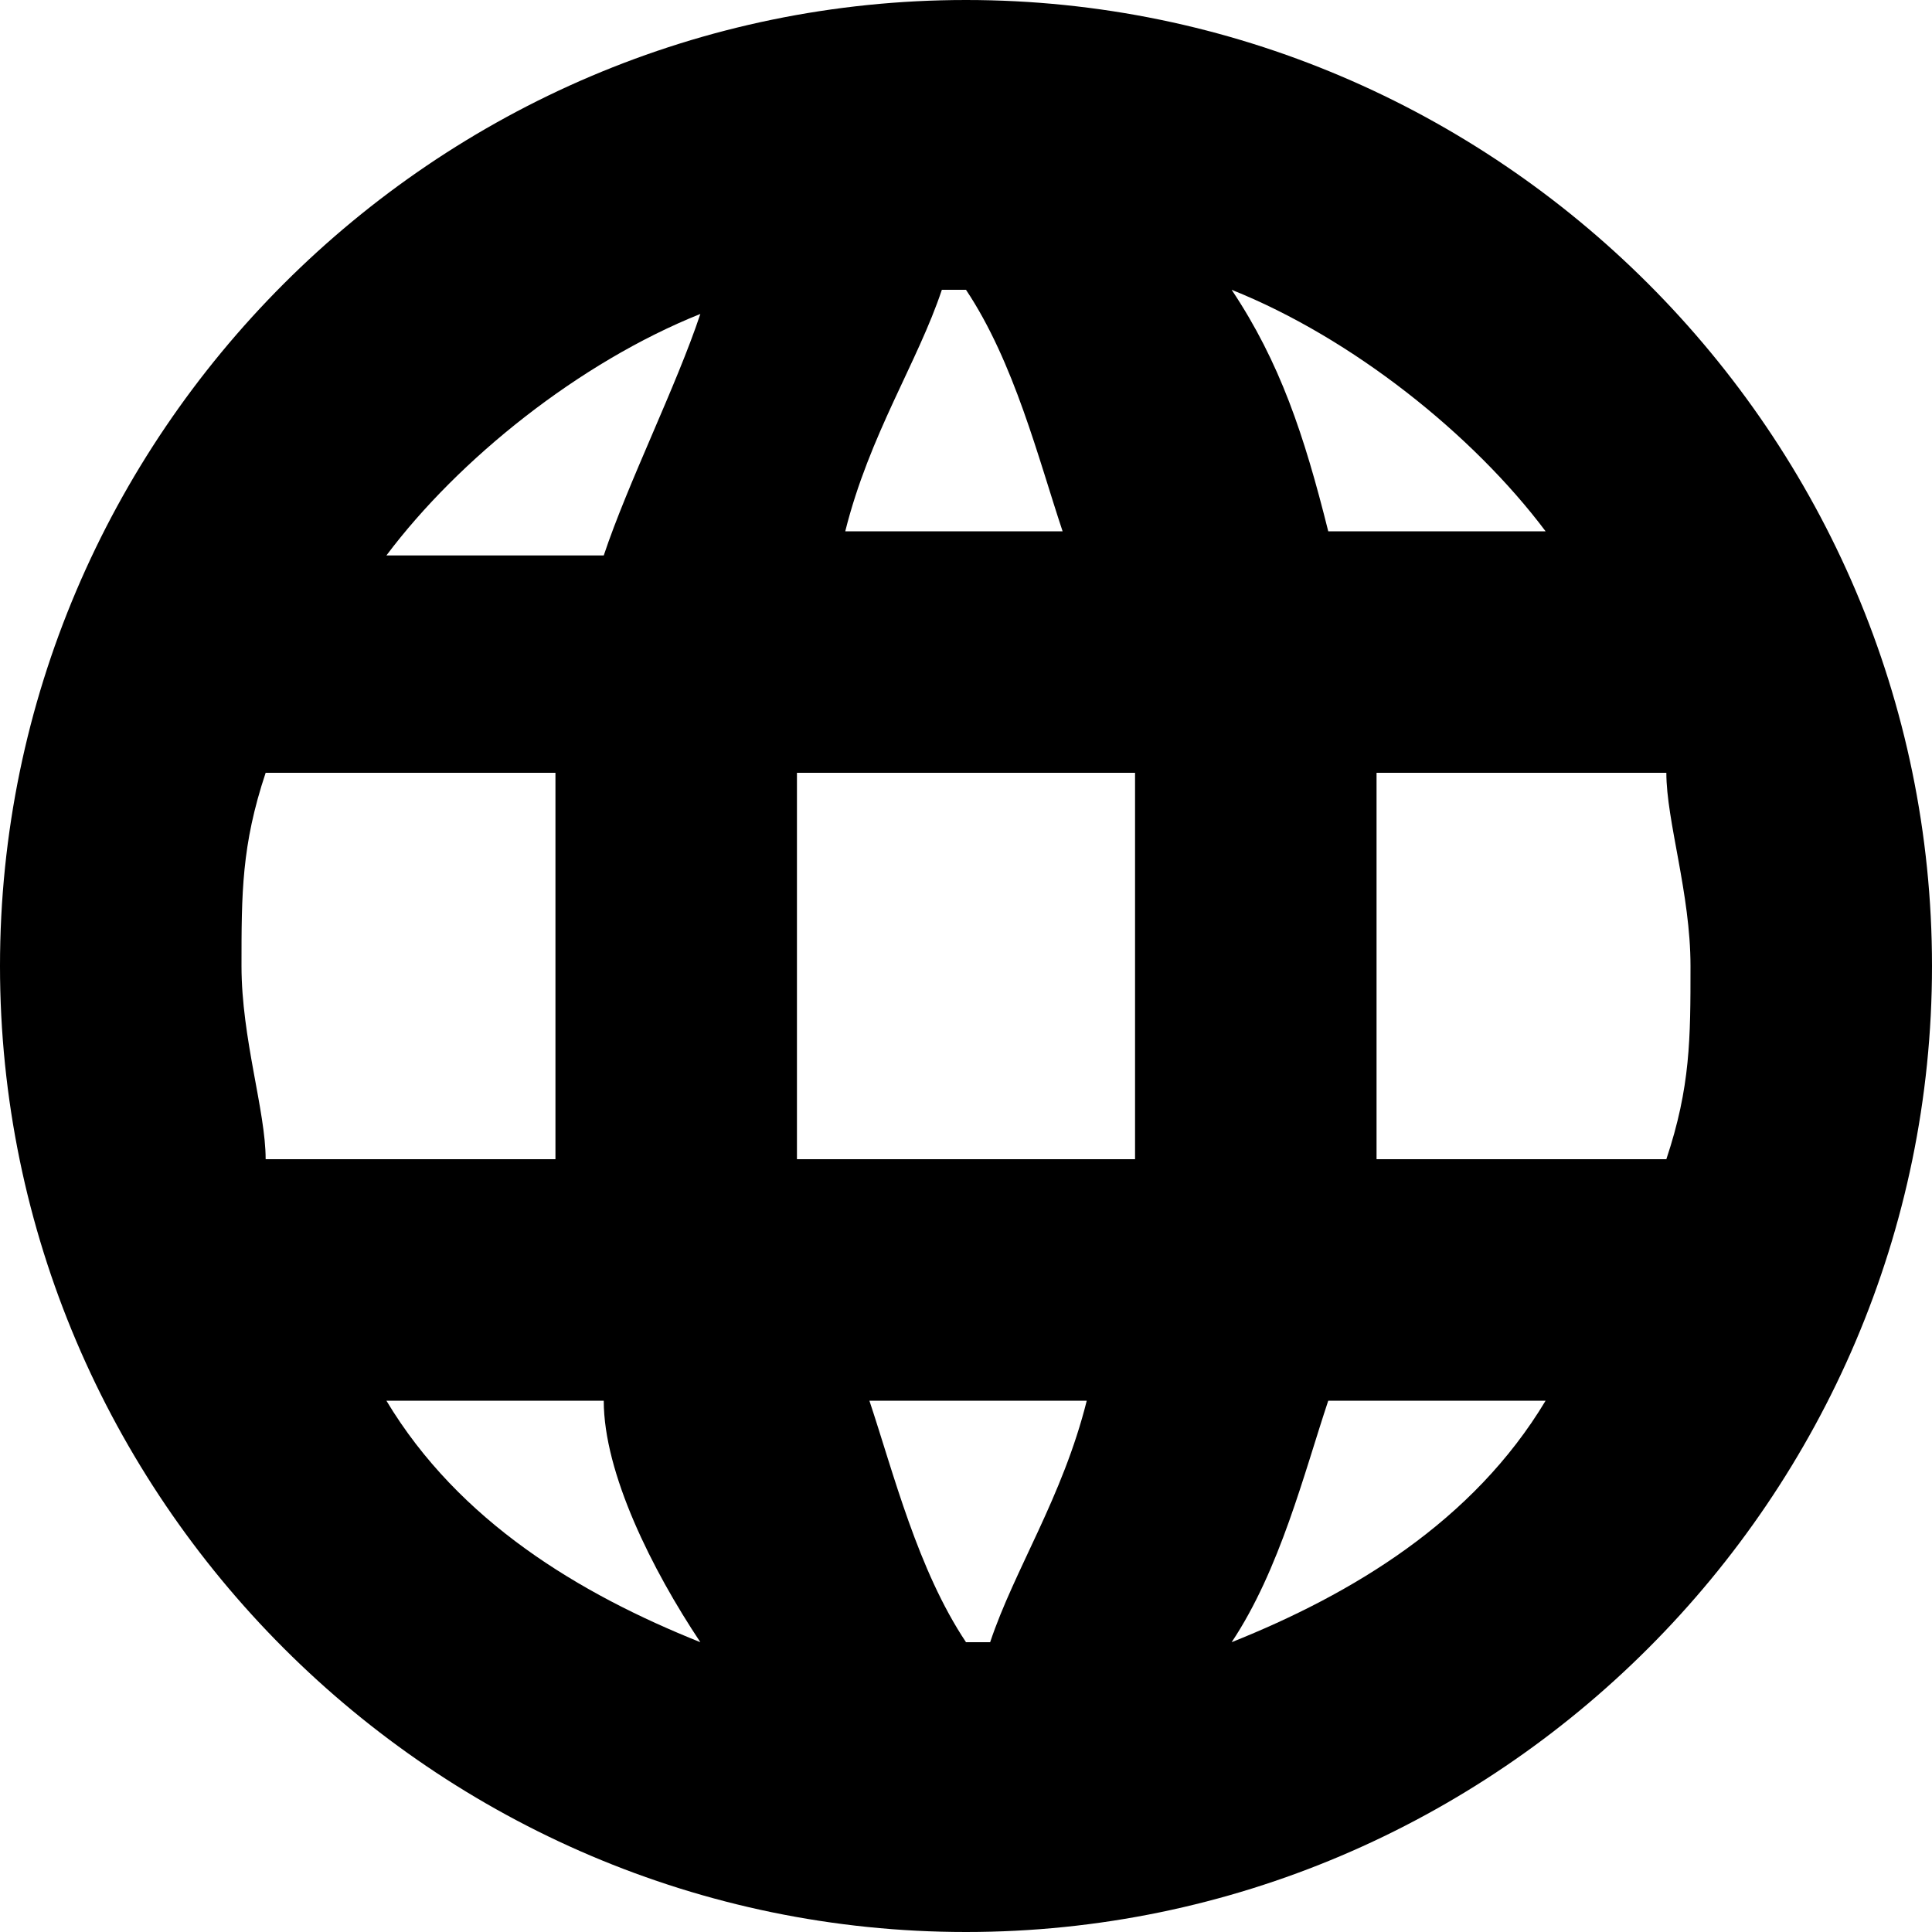
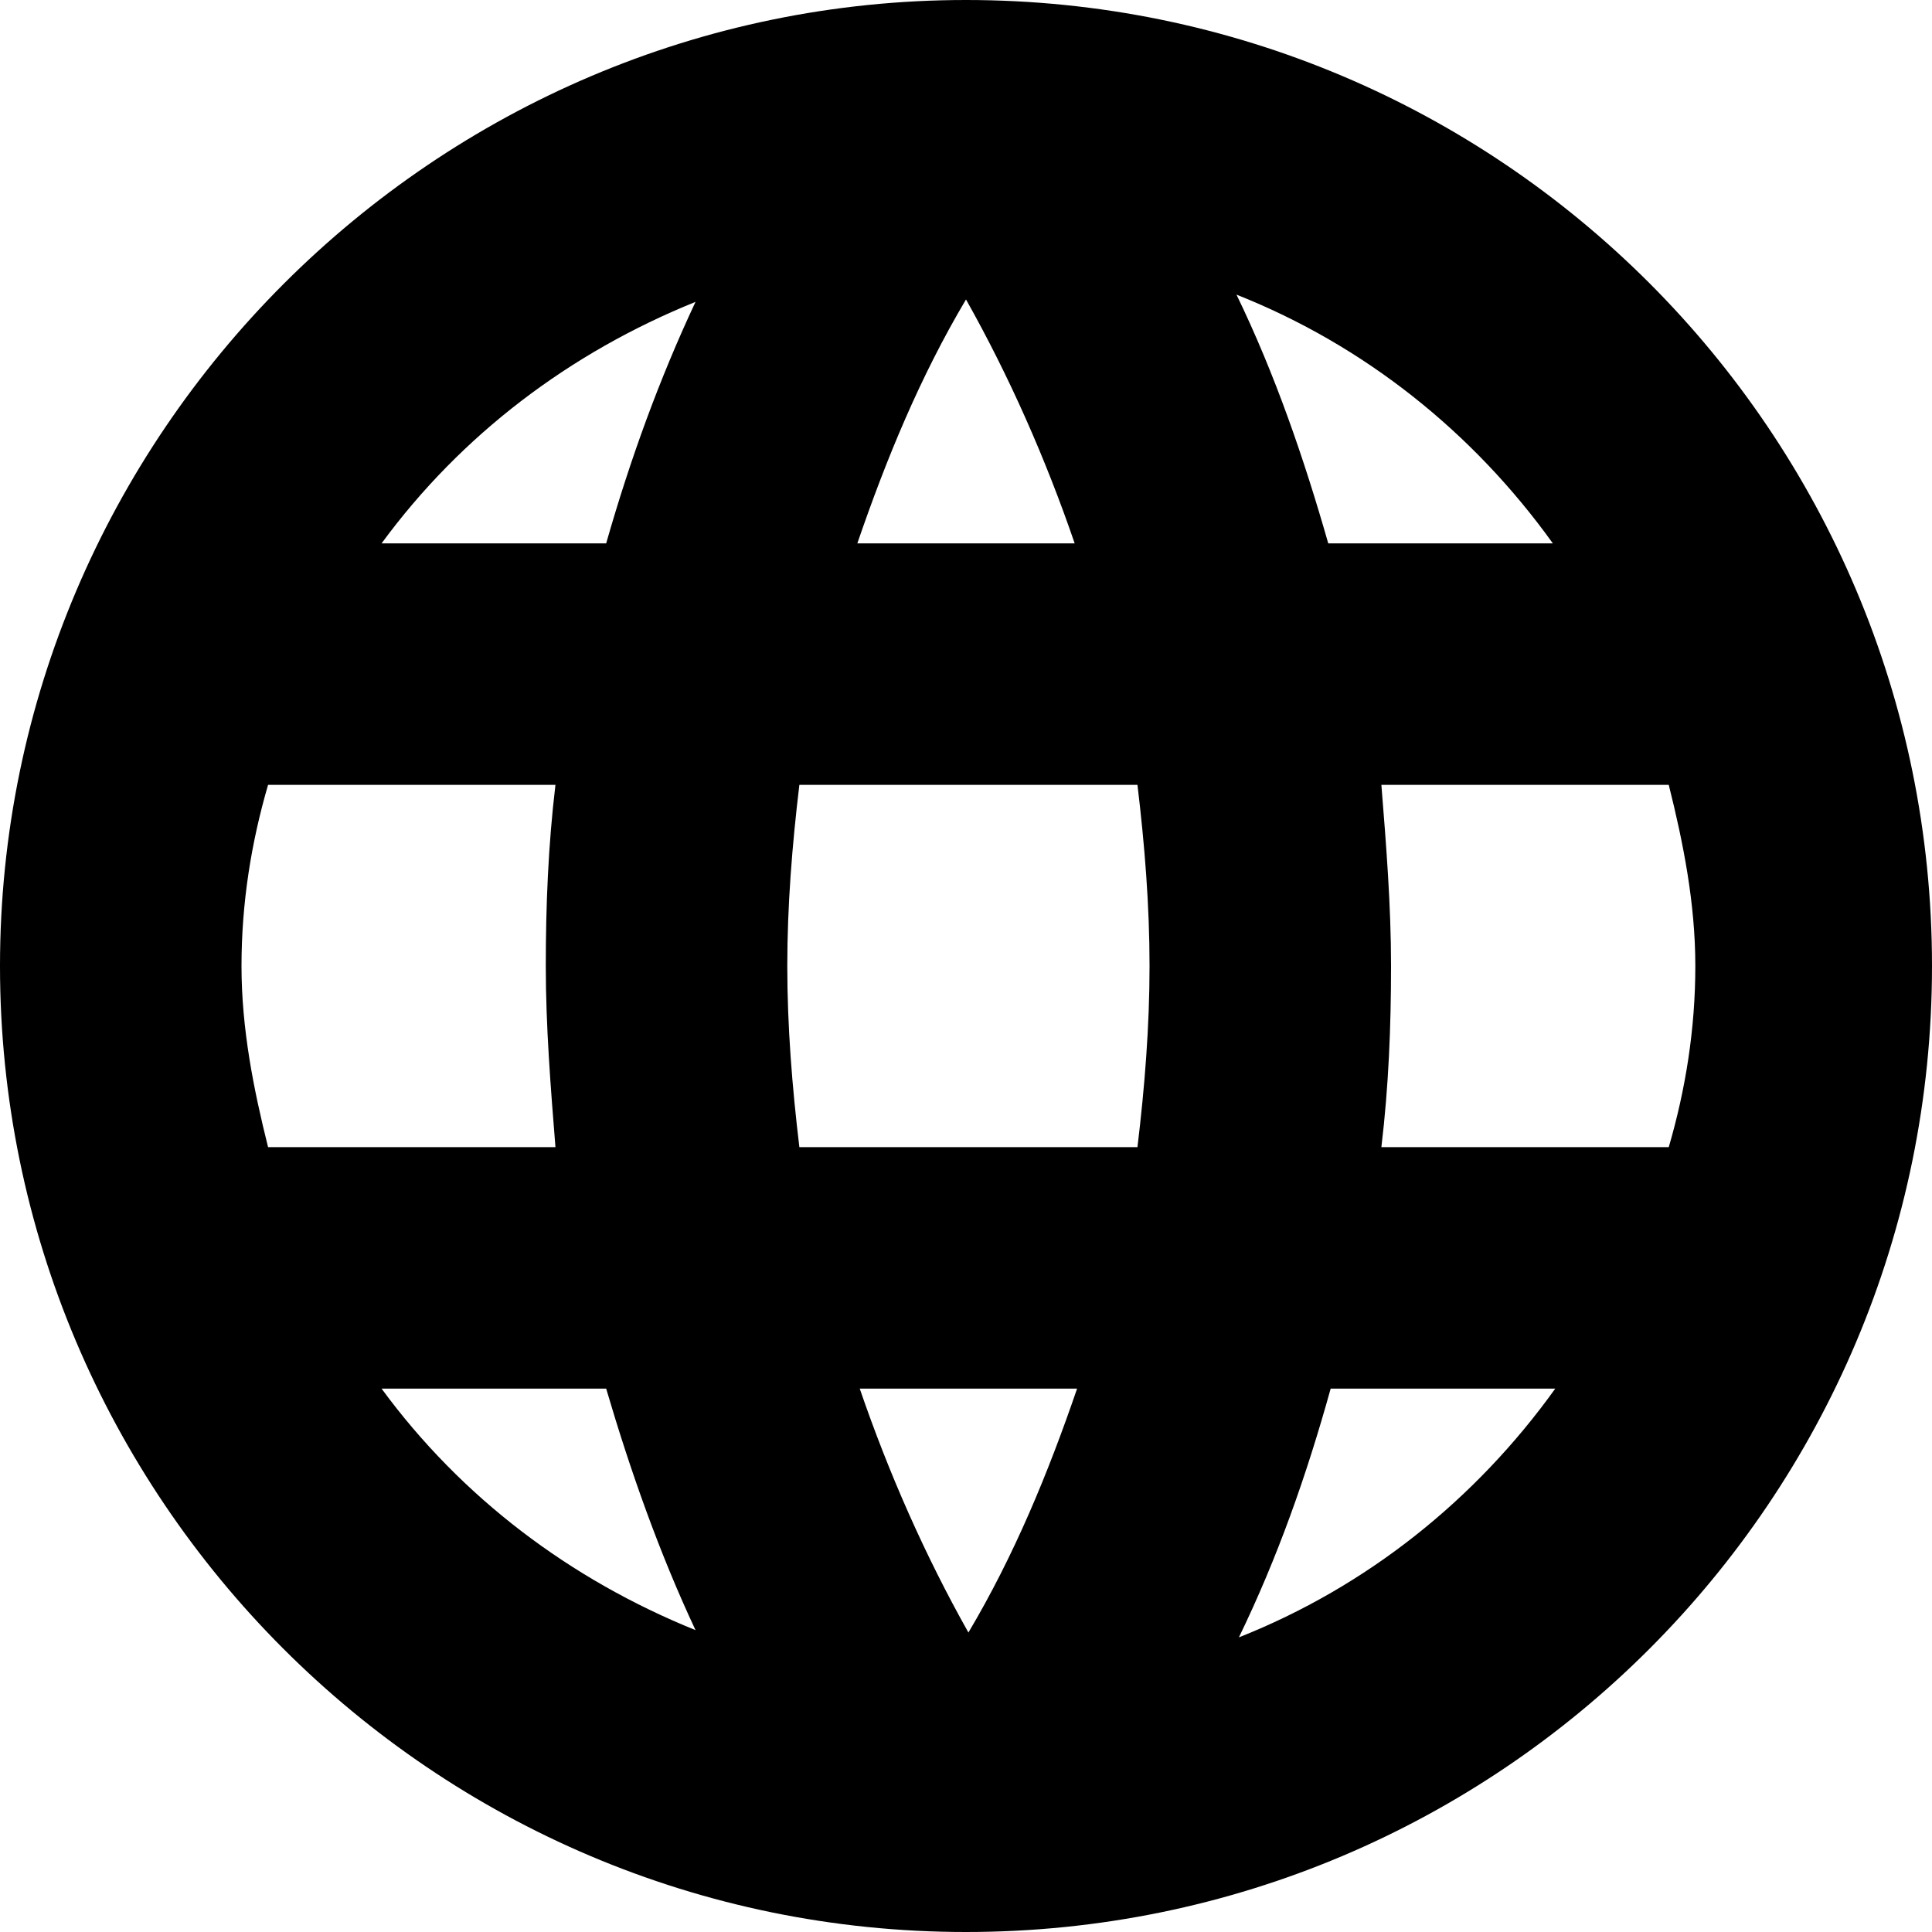
<svg xmlns="http://www.w3.org/2000/svg" viewBox="0 0 8 8">
-   <path d="M4 0C1.8 0 0 1.8 0 4s1.8 4 4 4 4-1.8 4-4-1.8-4-4-4Zm2.4 2.2h-.9c-.1-.4-.2-.7-.4-1 .5.2 1 .6 1.3 1ZM4 1.2c.2.3.3.7.4 1h-.9c.1-.4.3-.7.4-1ZM1.1 4.8c0-.2-.1-.5-.1-.8s0-.5.1-.8h1.2v1.6H1.1Zm.5 1h.9c0 .3.2.7.4 1-.5-.2-1-.5-1.3-1Zm.9-3.5h-.9c.3-.4.8-.8 1.3-1-.1.3-.3.7-.4 1ZM4 6.8c-.2-.3-.3-.7-.4-1h.9c-.1.4-.3.7-.4 1Zm.7-2H3.3V3.2h1.4v1.6Zm.4 2c.2-.3.3-.7.4-1h.9c-.3.5-.8.8-1.3 1Zm.6-2V3.2h1.2c0 .2.1.5.1.8s0 .5-.1.8H5.7Z" />
+   <path d="M4 0C1.8 0 0 1.8 0 4s1.79 4 4 4 4-1.79 4-4-1.79-4-4-4Zm2.43 2.25H5.5c-.1-.35-.22-.7-.38-1.03.53.21.98.57 1.31 1.03ZM4 1.24c.18.32.33.66.45 1.01h-.9c.12-.35.26-.69.45-1.01ZM1.11 4.75C1.05 4.51 1 4.26 1 4s.04-.51.11-.75H2.3c-.03.25-.04.5-.04.75s.02.5.04.75H1.11Zm.47 1h.93c.1.34.22.68.37 1-.52-.21-.97-.55-1.3-1Zm.93-3.5h-.93c.33-.45.78-.79 1.3-1-.15.32-.27.65-.37 1Zm1.5 4.51c-.18-.32-.33-.66-.45-1.01h.9c-.12.35-.26.69-.45 1.01Zm.7-2.01h-1.4c-.03-.25-.05-.5-.05-.75s.02-.5.05-.75h1.4c.03.25.05.5.05.75s-.02.5-.05.75Zm.42 2.03c.16-.33.28-.67.38-1.03h.93c-.33.46-.78.82-1.31 1.03Zm.59-2.03c.03-.25.04-.5.04-.75s-.02-.5-.04-.75h1.19c.06.24.11.49.11.75s-.04.51-.11.75H5.72Z" />
</svg>
